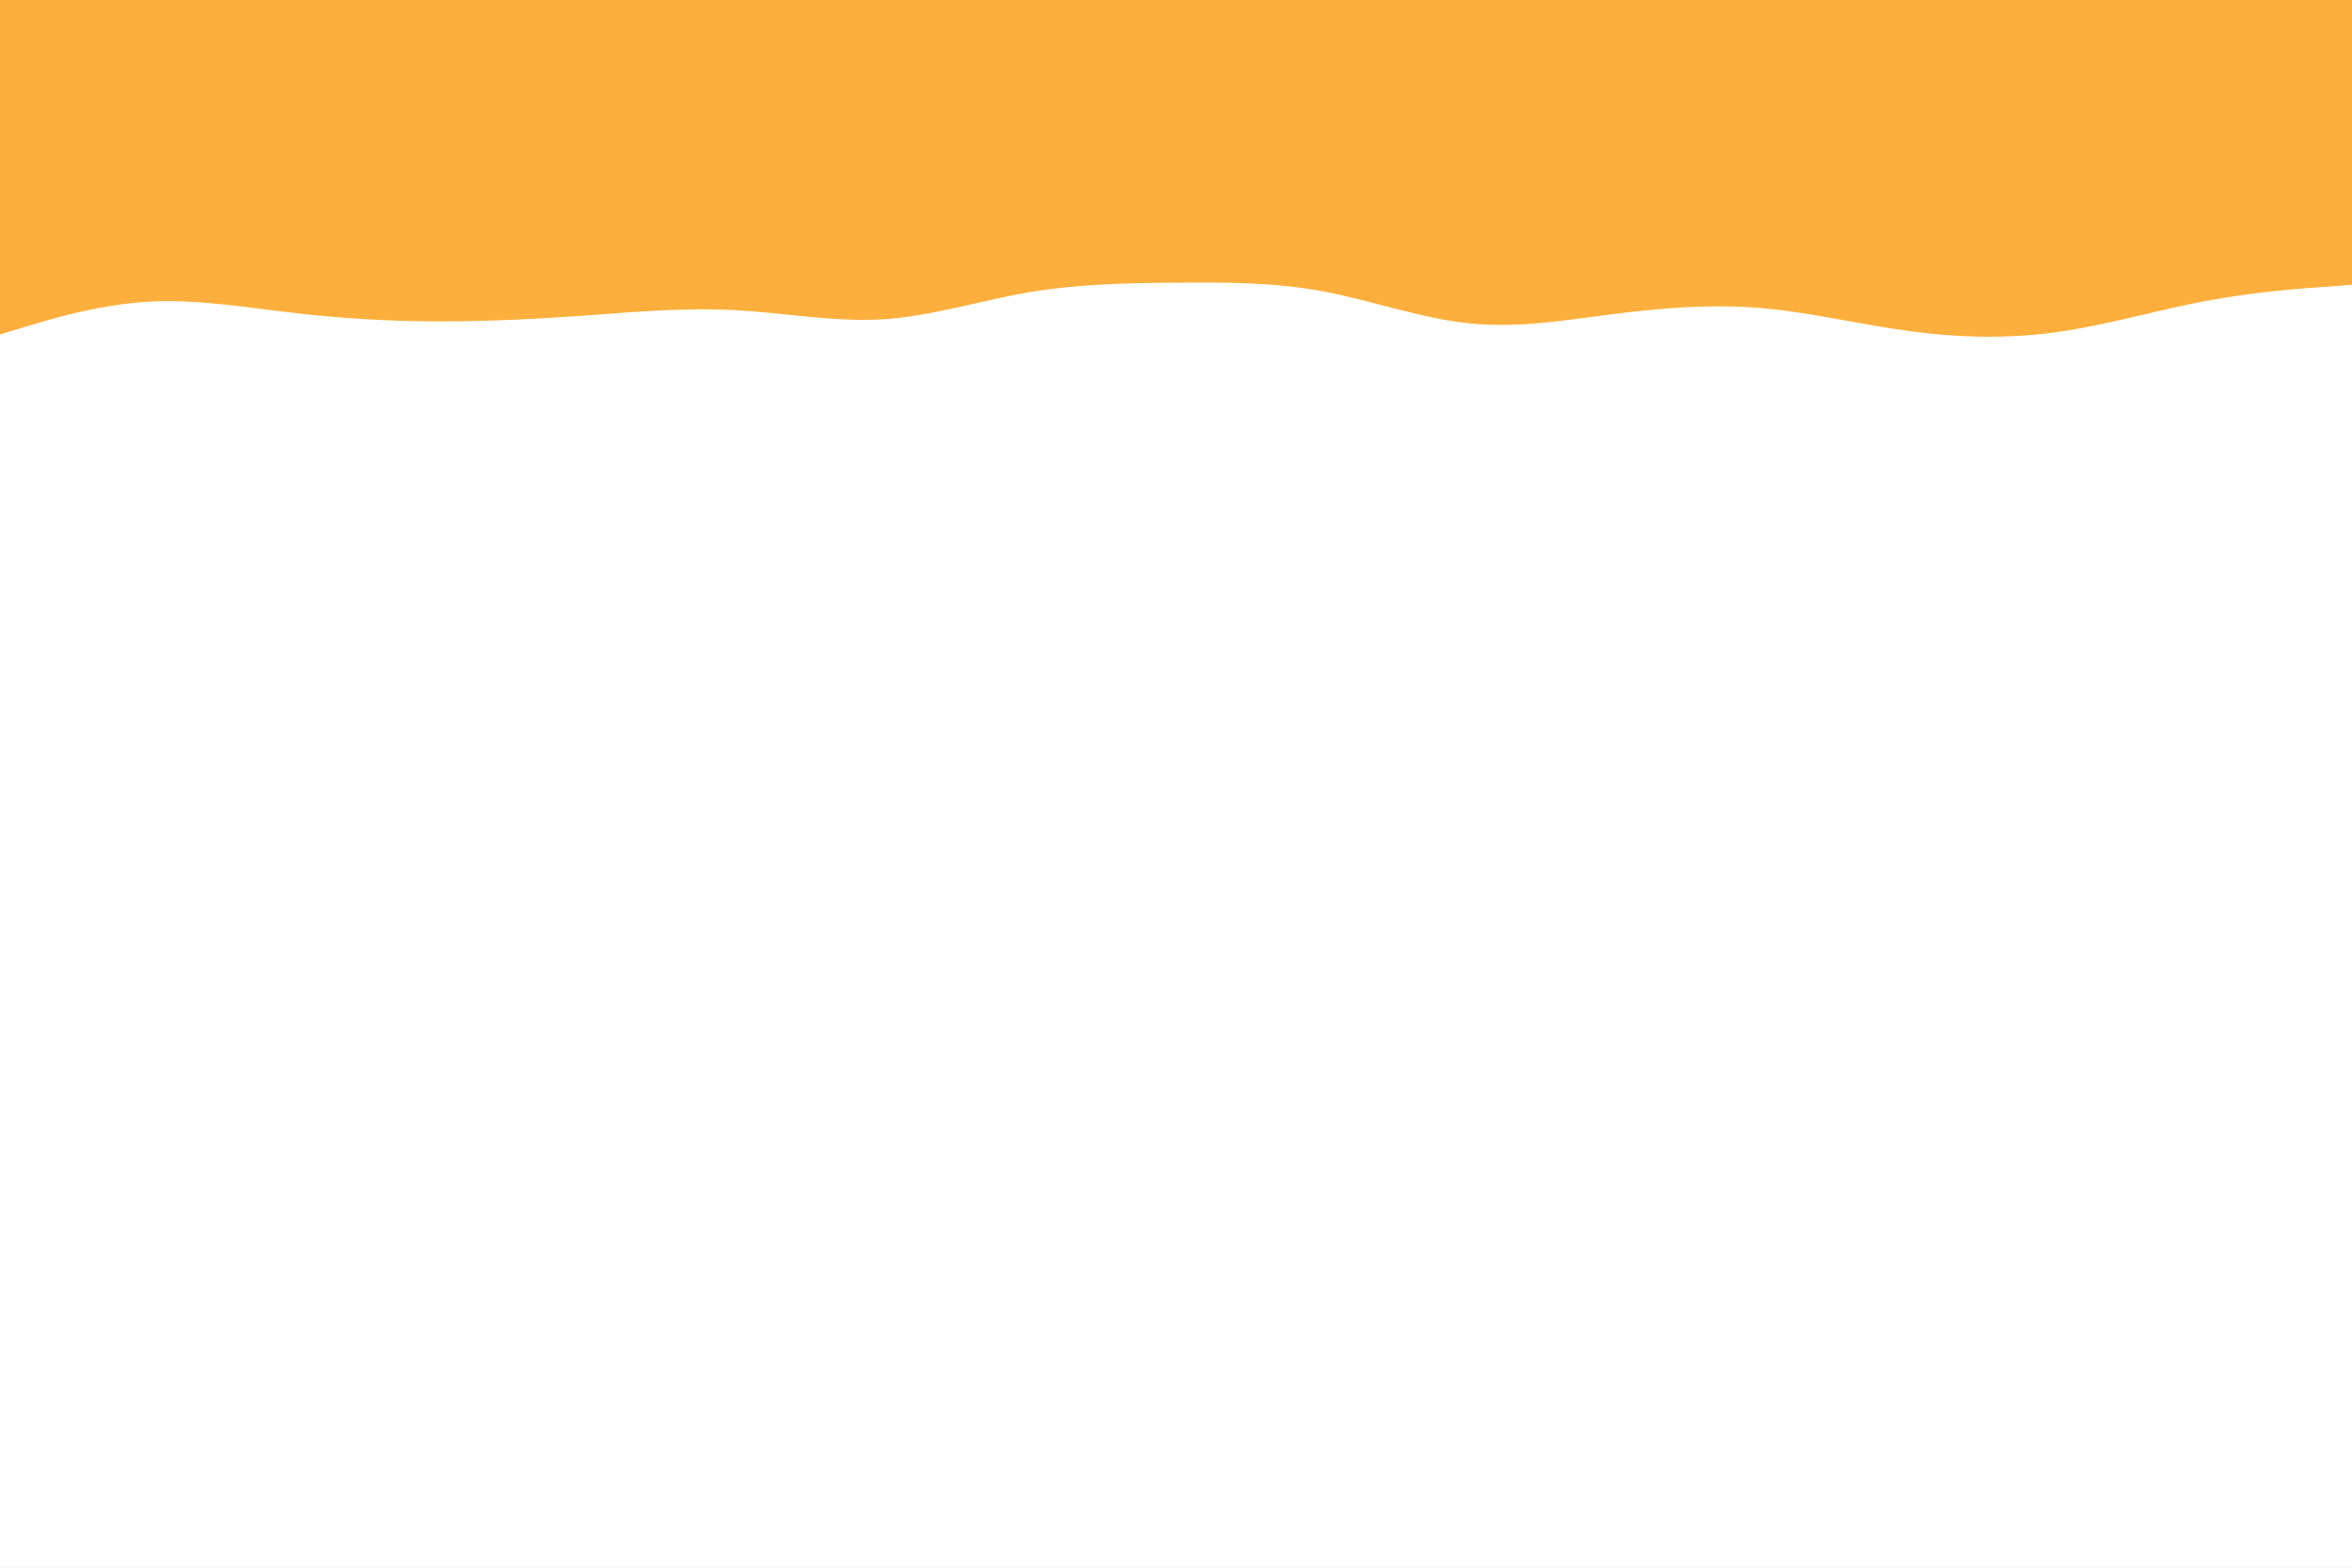
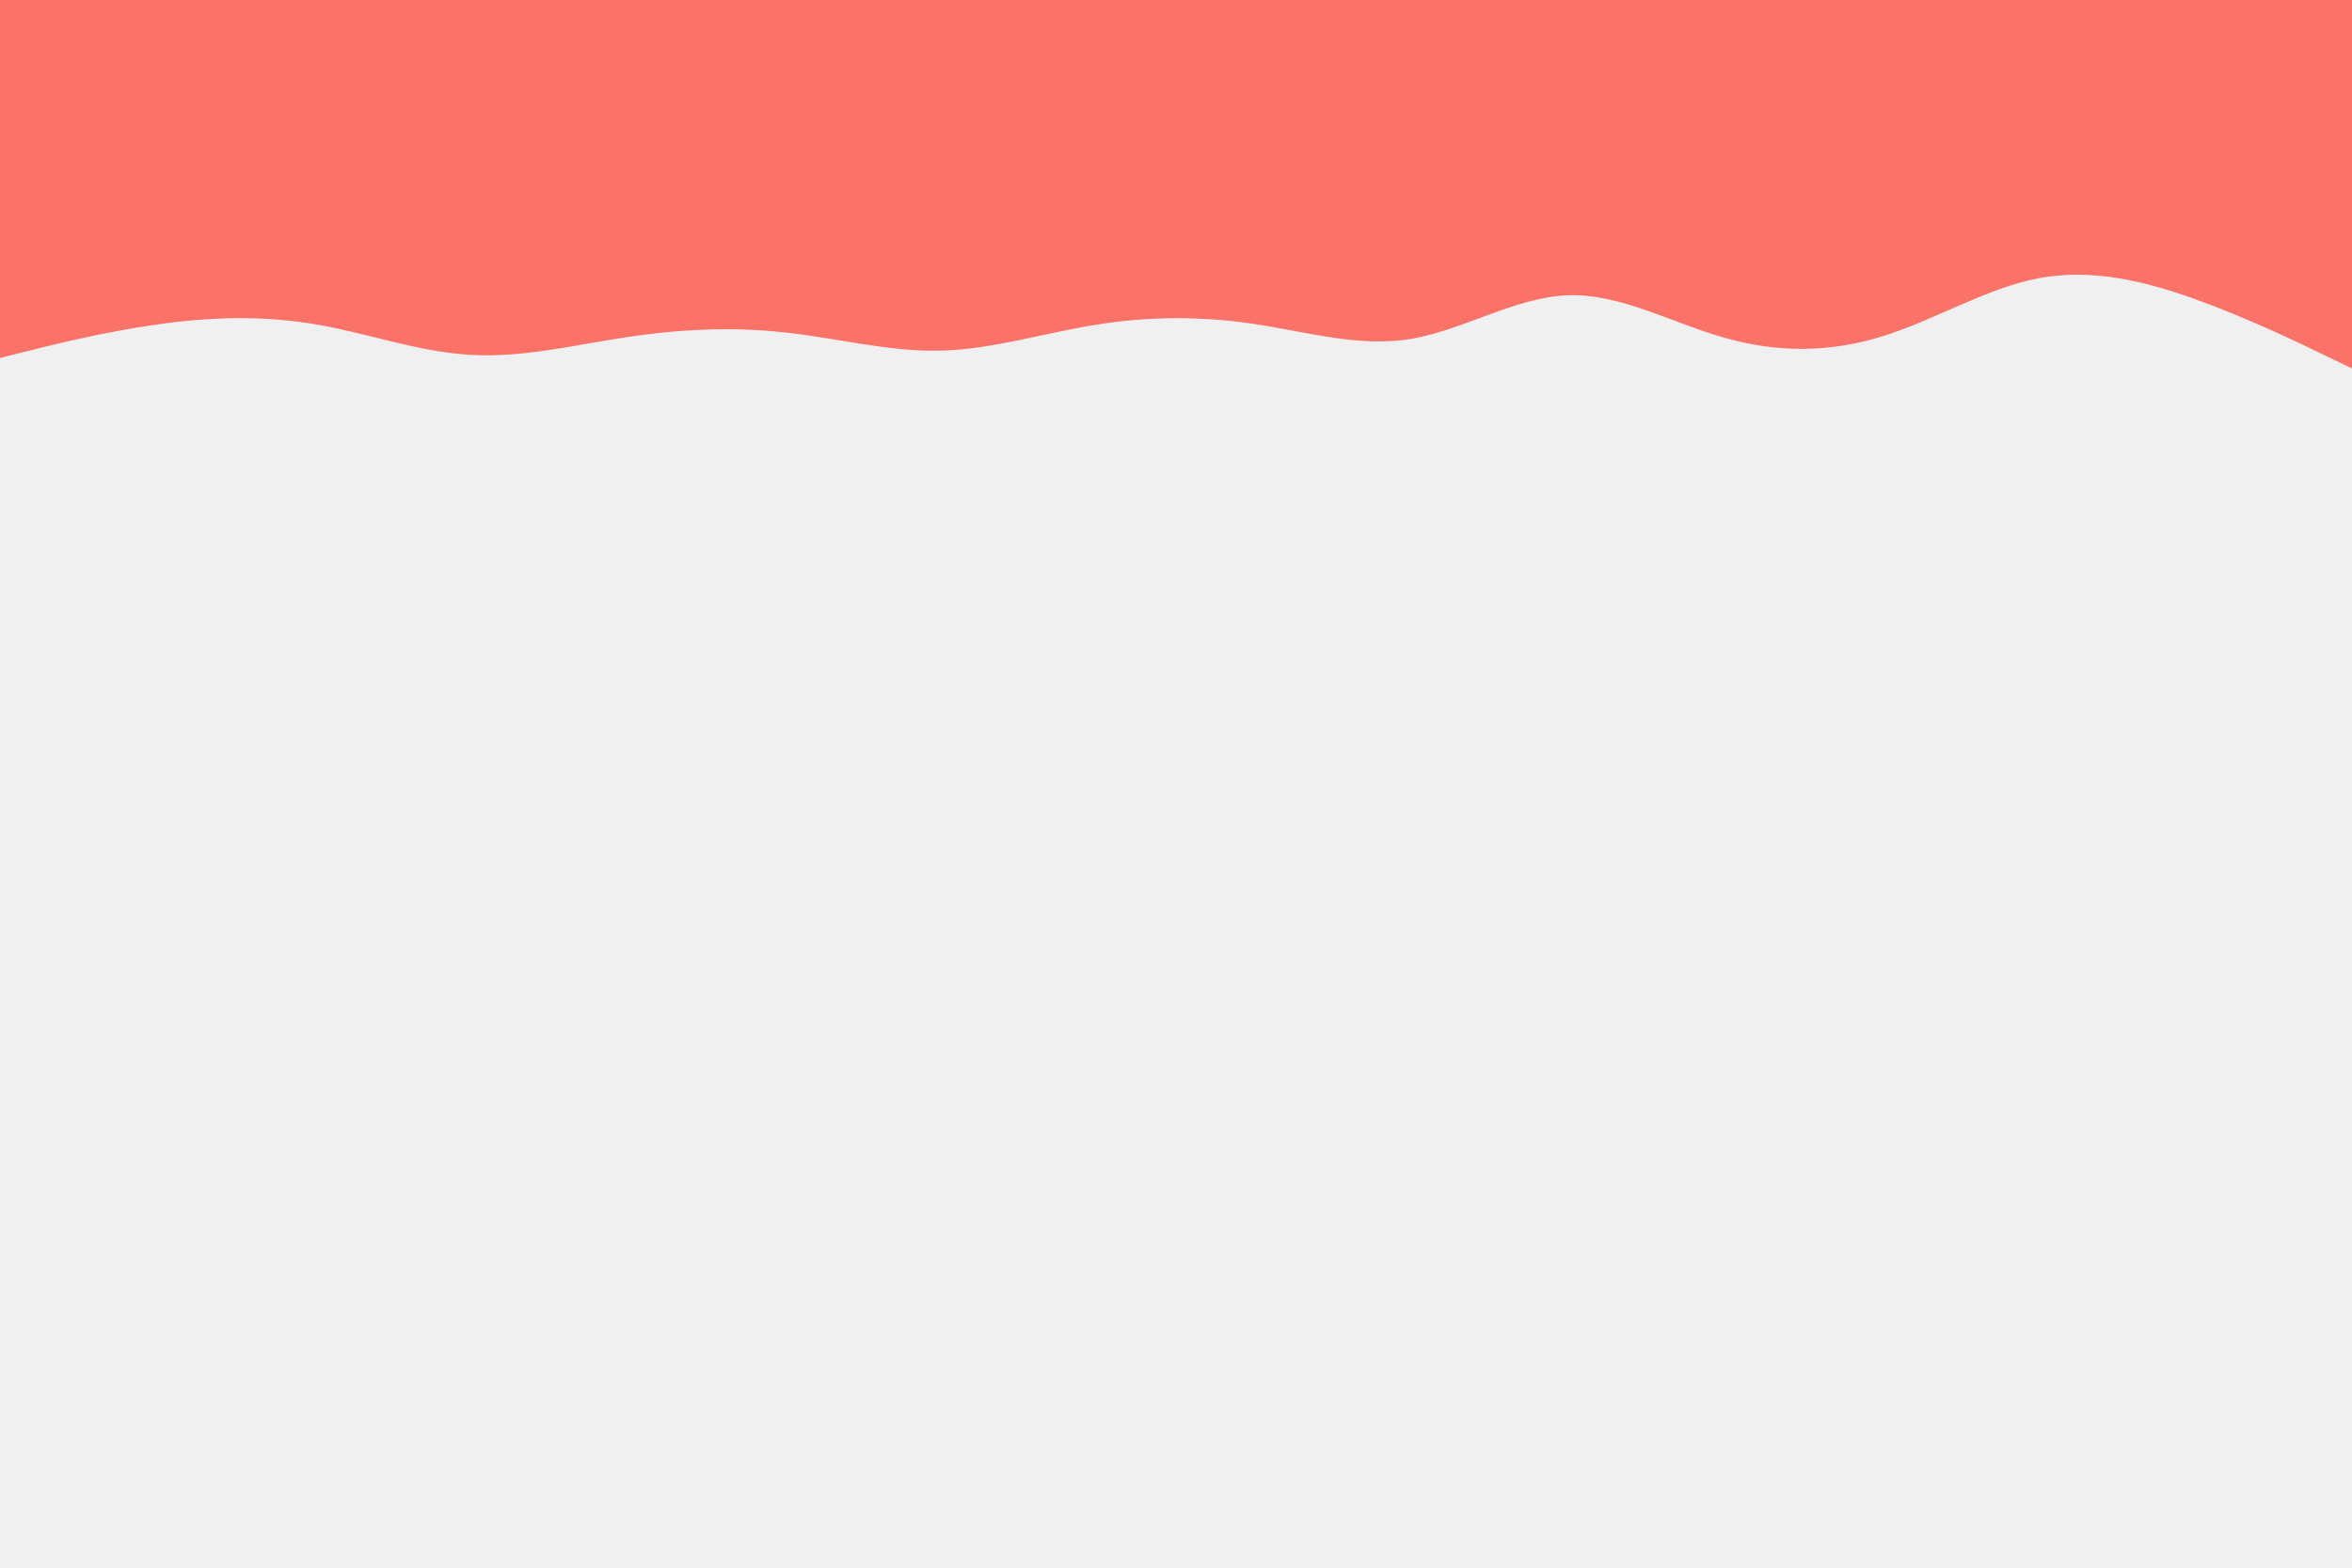
<svg xmlns="http://www.w3.org/2000/svg" id="visual" viewBox="0 0 900 600" width="900" height="600" version="1.1">
-   <rect x="0" y="0" width="900" height="600" fill="#FFFFFF" />
-   <path d="M0 128L9.3 125.2C18.7 122.3 37.3 116.7 56.2 115.5C75 114.3 94 117.7 112.8 119.8C131.7 122 150.3 123 169 123C187.7 123 206.3 122 225 120.7C243.7 119.3 262.3 117.7 281.2 118.7C300 119.7 319 123.3 337.8 122.2C356.7 121 375.3 115 394 111.8C412.7 108.7 431.3 108.3 450 108.2C468.7 108 487.3 108 506.2 111.5C525 115 544 122 562.8 123.8C581.7 125.7 600.3 122.3 619 120C637.7 117.7 656.3 116.3 675 118C693.7 119.7 712.3 124.3 731.2 126.8C750 129.3 769 129.7 787.8 127C806.7 124.3 825.3 118.7 844 115.2C862.7 111.7 881.3 110.3 890.7 109.7L900 109L900 0L890.7 0C881.3 0 862.7 0 844 0C825.3 0 806.7 0 787.8 0C769 0 750 0 731.2 0C712.3 0 693.7 0 675 0C656.3 0 637.7 0 619 0C600.3 0 581.7 0 562.8 0C544 0 525 0 506.2 0C487.3 0 468.7 0 450 0C431.3 0 412.7 0 394 0C375.3 0 356.7 0 337.8 0C319 0 300 0 281.2 0C262.3 0 243.7 0 225 0C206.3 0 187.7 0 169 0C150.3 0 131.7 0 112.8 0C94 0 75 0 56.2 0C37.3 0 18.7 0 9.3 0L0 0Z" fill="#FCAF3C" stroke-linecap="round" stroke-linejoin="miter" />
+   <path d="M0 137L10 134.5C20 132 40 127 60 124.2C80 121.3 100 120.7 120 124C140 127.3 160 134.7 180 135.8C200 137 220 132 240 129C260 126 280 125 300 127.2C320 129.3 340 134.7 360 134.2C380 133.7 400 127.3 420 124.2C440 121 460 121 480 124C500 127 520 133 540 129.7C560 126.3 580 113.7 600 113C620 112.3 640 123.7 660 129.3C680 135 700 135 720 128.8C740 122.7 760 110.3 780 106.5C800 102.7 820 107.3 840 114.5C860 121.7 880 131.3 890 136.2L900 141L900 0L890 0C880 0 860 0 840 0C820 0 800 0 780 0C760 0 740 0 720 0C700 0 680 0 660 0C640 0 620 0 600 0C580 0 560 0 540 0C520 0 500 0 480 0C460 0 440 0 420 0C400 0 380 0 360 0C340 0 320 0 300 0C280 0 260 0 240 0C220 0 200 0 180 0C160 0 140 0 120 0C100 0 80 0 60 0C40 0 20 0 10 0L0 0Z" fill="#FA7268" stroke-linecap="round" stroke-linejoin="miter" />
</svg>
